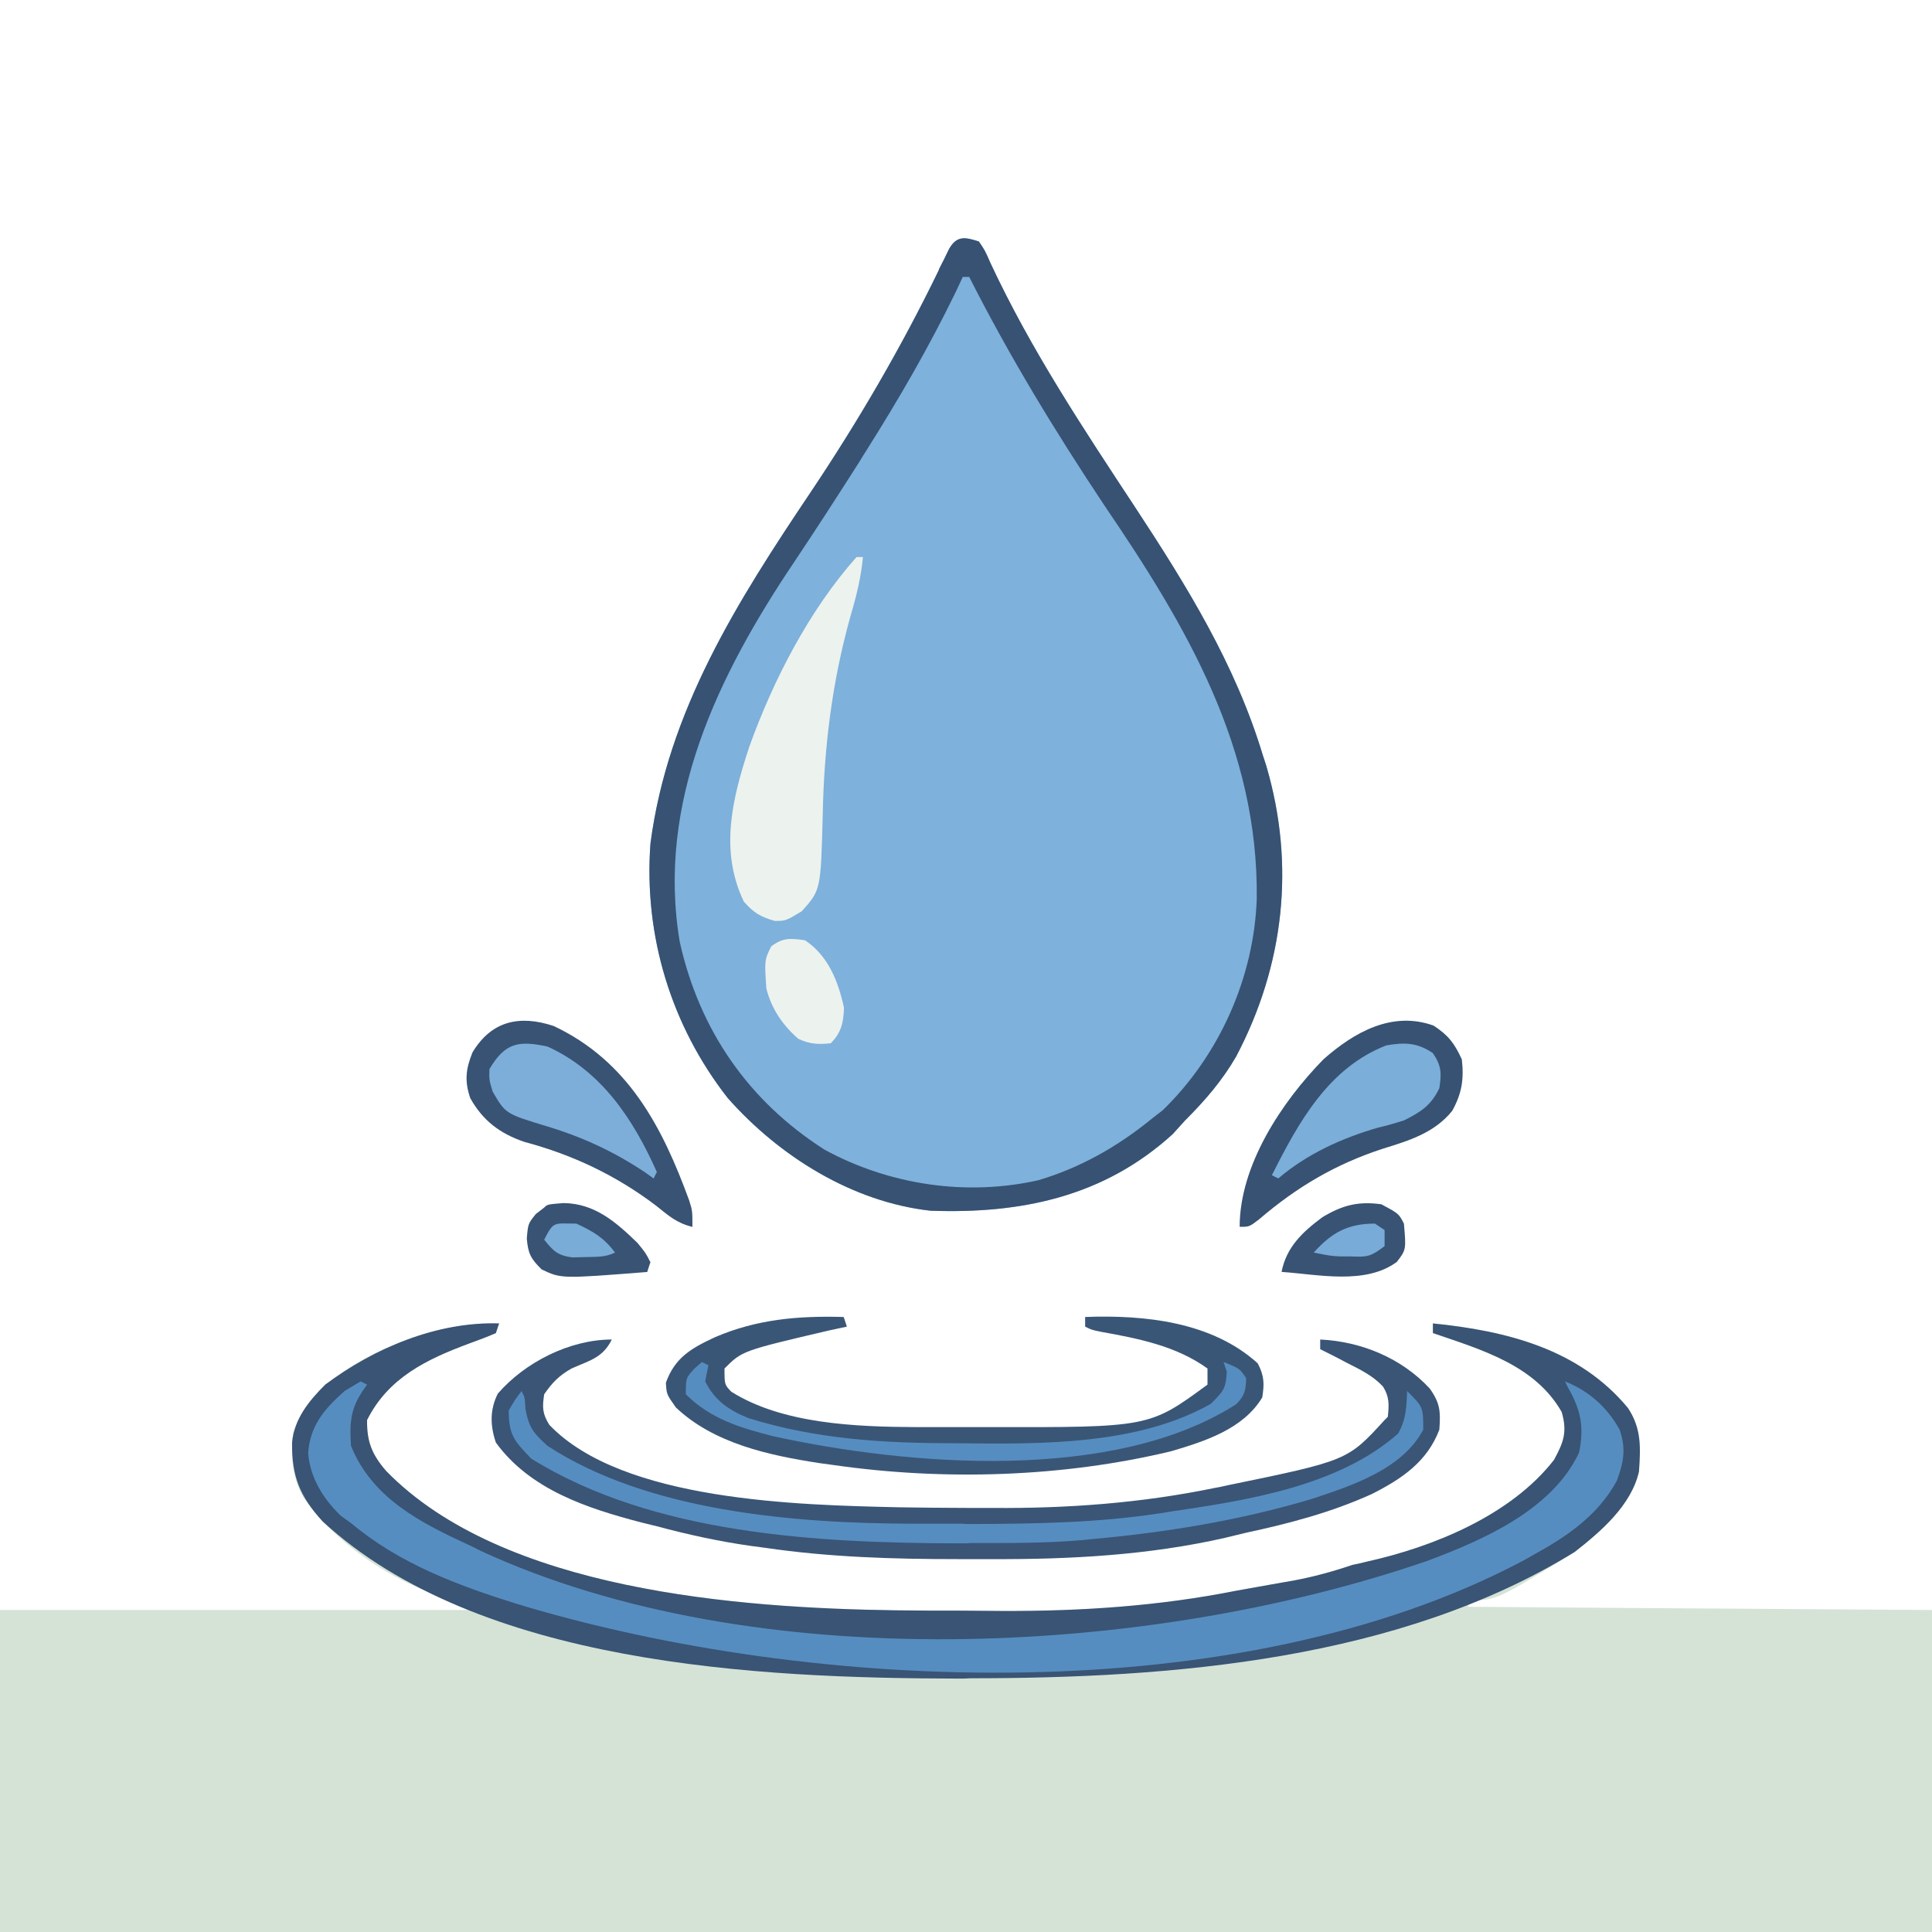
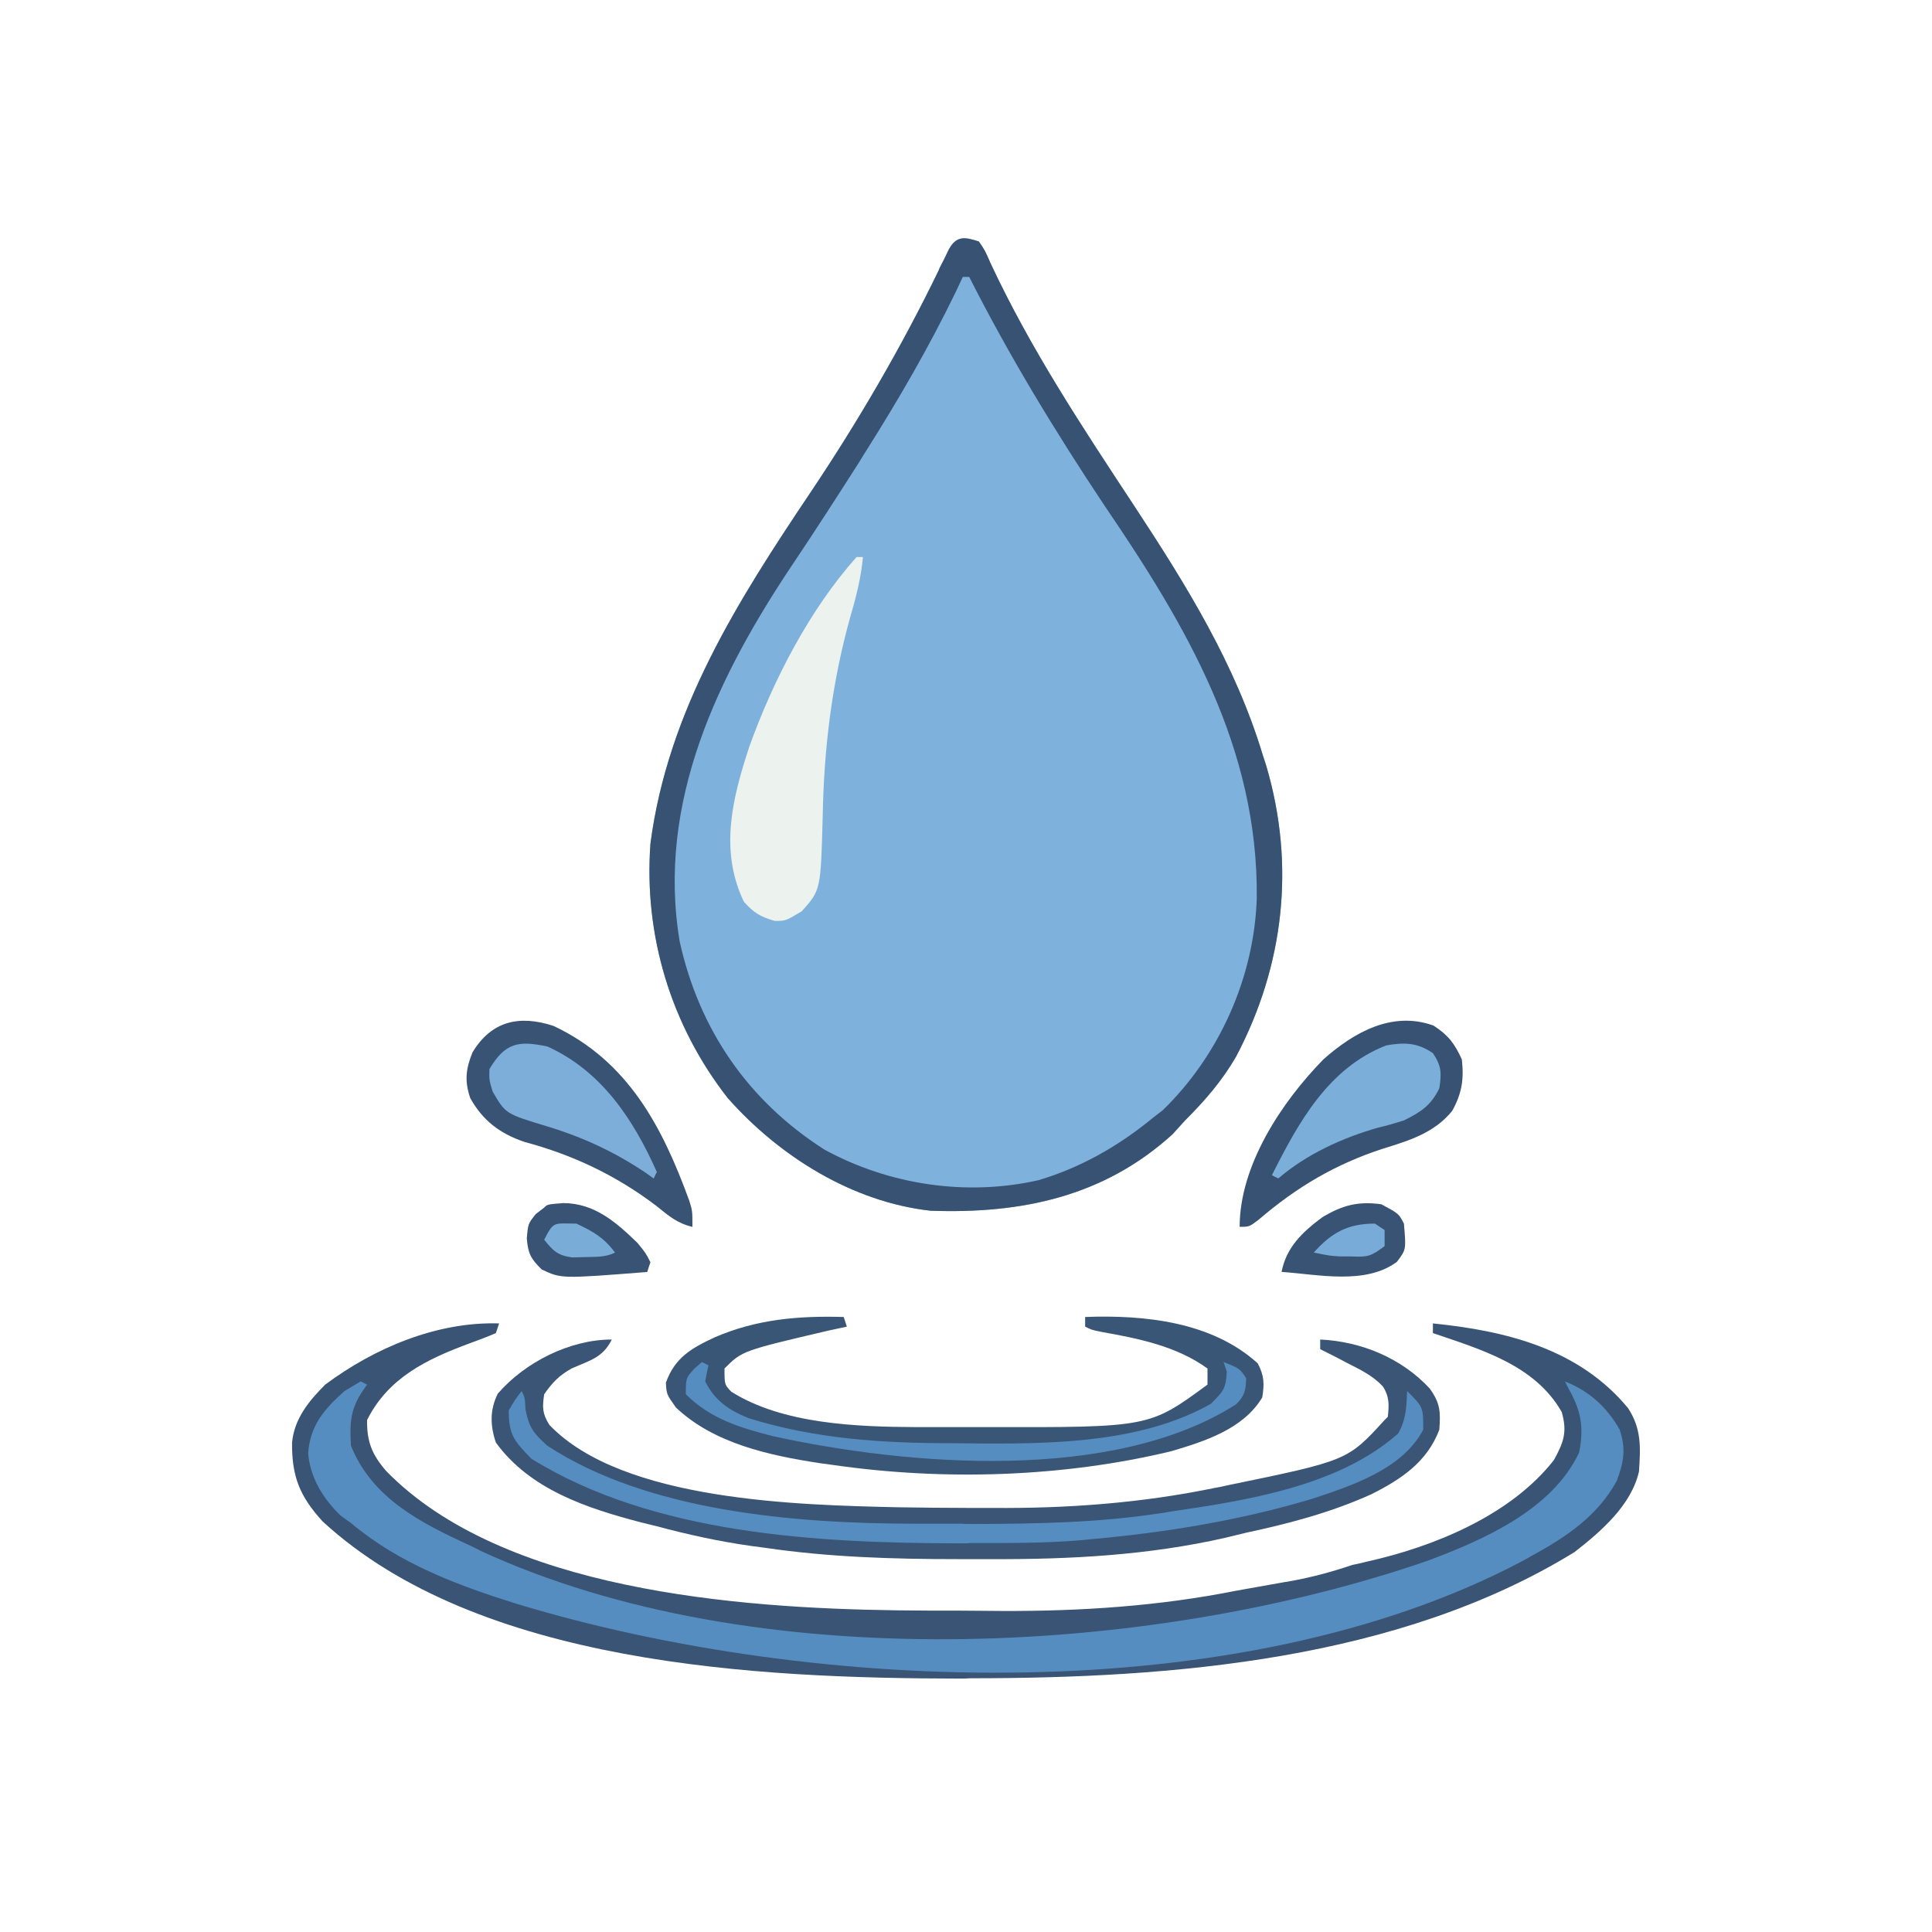
<svg xmlns="http://www.w3.org/2000/svg" version="1.1" width="600" height="600" viewBox="0 0 600 600" role="img" aria-label="Water">
-   <path d="M0 0 C-0.3 1 -0.7 2 -1 3 C-3.7 4.2 -6.5 5.2 -9.2 6.2 C-22.4 11.1 -34.4 16.8 -41 30 C-41.1 36.7 -39.5 40.7 -35.1 45.8 C1.1 83 74.3 88.4 123.2 89.1 C130 89.2 136.8 89.2 143.6 89.2 C147.8 89.2 152 89.3 156.1 89.3 C180.7 89.4 204.9 87.8 229 83 C231.2 82.6 233.5 82.2 235.7 81.8 C238.1 81.4 240.6 80.9 243 80.5 C244.1 80.3 245.3 80.1 246.5 79.9 C252.9 78.7 258.8 77.1 265 75 C266.5 74.7 267.9 74.4 269.4 74 C290.2 69.4 314.2 59.6 327.6 42.4 C330.6 36.9 331.8 33.7 330 27.5 C321.7 12.9 304.9 8.1 290 3 C290 2 290 1 290 0 C312.8 2.3 335.4 7.9 350.6 26.3 C354.8 32.7 354.5 38.5 354 46 C351.6 56.5 342.2 64.6 334 71 C309.7 86 309.7 86 301 86 C301 86.7 301 87.3 301 88 C324.8 88.2 324.8 88.2 445 89 C445 122 445 155 445 189 C247 189 49 189 -155 189 C-155 156 -155 123 -155 89 C-106.5 89 -58 89 -8 89 C-8 88.3 -8 87.7 -8 87 C-8.8 86.9 -9.6 86.8 -10.4 86.8 C-29.5 82.8 -49.9 69.8 -60.9 53.8 C-64.4 47.4 -64.7 41.2 -64 34 C-59.1 21 -48.4 14.1 -36.4 8.2 C-24.8 3.4 -12.6 -0.4 0 0 Z " fill="#D4E3D6" transform="translate(155,411)" />
  <path d="M0 0 C1.9 2.8 1.9 2.8 3.6 6.7 C16.1 33.5 32.3 57.9 48.5 82.5 C64.6 107 79.7 131.4 88.2 159.6 C88.6 160.7 88.9 161.8 89.3 163 C98.3 193.7 94.8 224.8 79.9 253.1 C75.5 260.7 70.2 266.8 64 273 C62.7 274.4 61.5 275.8 60.2 277.2 C38.8 296.7 13.1 302 -15 301 C-39.3 298.3 -62 284.1 -78 266 C-95.6 243.5 -104.1 215.5 -102 187 C-96.6 145.7 -74.9 111.6 -52.2 77.8 C-37.4 55.7 -24.1 32.9 -12.5 9 C-12.3 8.4 -12.3 8.4 -10.8 5.5 C-10.3 4.5 -9.8 3.4 -9.3 2.4 C-6.9 -1.9 -4.3 -1.4 0 0 Z " fill="#7EB1DB" transform="translate(304,75)" />
  <path d="M0 0 C-0.3 1 -0.7 2 -1 3 C-3.7 4.2 -6.5 5.2 -9.2 6.2 C-22.4 11.1 -34.4 16.8 -41 30 C-41.1 36.7 -39.5 40.7 -35.1 45.8 C1.1 83 74.3 88.4 123.2 89.1 C130 89.2 136.8 89.2 143.6 89.2 C147.8 89.2 152 89.3 156.1 89.3 C180.7 89.4 204.9 87.8 229 83 C231.2 82.6 233.5 82.2 235.7 81.8 C238.1 81.4 240.6 80.9 243 80.5 C244.1 80.3 245.3 80.1 246.5 79.9 C252.9 78.7 258.8 77.1 265 75 C266.5 74.7 267.9 74.4 269.4 74 C290.2 69.4 314.2 59.6 327.6 42.4 C330.6 36.9 331.8 33.7 330 27.5 C321.7 12.9 304.9 8.1 290 3 C290 2 290 1 290 0 C312.8 2.3 335.4 7.9 350.6 26.3 C354.8 32.7 354.5 38.5 354 46 C351.6 56.5 342.2 64.6 334 71 C279.4 104.6 209 110.2 146.4 110.2 C145.2 110.3 144 110.3 142.8 110.3 C80.3 110.2 -6.3 106.1 -54.8 61.5 C-61.9 53.7 -64.4 47.6 -64.3 37 C-63.6 29.6 -59.1 24.1 -54 19 C-38.7 7.6 -19.3 -0.6 0 0 Z " fill="#395474" transform="translate(155,411)" />
  <path d="M0 0 C1.9 2.8 1.9 2.8 3.6 6.7 C16.1 33.5 32.3 57.9 48.5 82.5 C64.6 107 79.7 131.4 88.2 159.6 C88.6 160.7 88.9 161.8 89.3 163 C98.3 193.7 94.8 224.8 79.9 253.1 C75.5 260.7 70.2 266.8 64 273 C62.7 274.4 61.5 275.8 60.2 277.2 C38.8 296.7 13.1 302 -15 301 C-39.3 298.3 -62 284.1 -78 266 C-95.6 243.5 -104.1 215.5 -102 187 C-96.6 145.7 -74.9 111.6 -52.2 77.8 C-37.4 55.7 -24.1 32.9 -12.5 9 C-12.3 8.4 -12.3 8.4 -10.8 5.5 C-10.3 4.5 -9.8 3.4 -9.3 2.4 C-6.9 -1.9 -4.3 -1.4 0 0 Z M-5 11 C-5.7 12.6 -6.5 14.1 -7.2 15.7 C-15.5 32.8 -24.9 49 -35 65 C-35.7 66.1 -36.4 67.2 -37.1 68.4 C-43.8 78.9 -50.5 89.3 -57.4 99.6 C-81 134.7 -100.2 174.2 -92.9 217.5 C-86.8 244.9 -71.6 266.9 -48 282 C-27.9 293 -3.8 296.6 18.6 291.5 C31.3 287.7 42.7 281.3 53 273 C54.3 271.9 55.7 270.9 57.1 269.8 C74.7 252.7 85.5 228.5 86.3 204 C86.8 157.3 64.6 119.6 39 82 C23.7 59 9.5 35.7 -3 11 C-3.7 11 -4.3 11 -5 11 Z " fill="#375273" transform="translate(304,75)" />
  <path d="M0 0 C-2.8 5.7 -6.9 6.5 -12.5 9 C-16.4 11.2 -18.5 13.4 -21 17 C-21.6 21 -21.6 23 -19.4 26.5 C3.3 50.3 58.5 51.4 89.1 52.1 C96.3 52.2 103.6 52.3 110.8 52.3 C113.3 52.3 115.7 52.3 118.2 52.3 C141.4 52.5 164.4 50.8 187.2 46.1 C188.5 45.9 189.8 45.6 191.1 45.3 C228.5 37.6 228.5 37.6 240 25 C240.3 24.7 240.7 24.3 241 24 C241.4 20.2 241.5 17.8 239.5 14.6 C236.2 11.1 232.5 9.4 228.2 7.2 C226.7 6.4 225.2 5.6 223.6 4.8 C223 4.5 223 4.5 220 3 C220 2 220 1 220 0 C232.8 0.6 245.3 5.8 254 15.2 C257.3 19.8 257.4 22.4 257 28 C253.2 38 245.3 43.3 236 48 C223.4 53.7 210.5 57.1 197 60 C194.8 60.5 192.6 61.1 190.4 61.6 C166.6 67 142.3 68.3 118 68.2 C114.4 68.2 110.9 68.2 107.3 68.2 C87.3 68.2 67.5 67.6 47.7 64.7 C46.2 64.5 44.7 64.3 43.2 64.1 C33.3 62.7 23.7 60.6 14 58 C12.4 57.6 10.8 57.2 9.1 56.8 C-7.7 52.4 -25.4 46.6 -36 32 C-37.8 26.7 -37.9 21.8 -35.4 16.8 C-27 7.1 -13.1 0 0 0 Z " fill="#3A5576" transform="translate(190,416)" />
  <path d="M0 0 C0.7 0.3 1.3 0.7 2 1 C1.4 1.9 0.7 2.8 0.1 3.8 C-3.3 9.1 -3.4 13.8 -3 20 C3.6 36.4 18.8 44 34 51 C35.1 51.5 36.1 52 37.2 52.6 C122 91.8 244.4 85.6 331.1 55.8 C348.5 49.3 370 40 378.4 22.1 C380 14.2 379 9 375 2 C374.7 1.3 374.3 0.7 374 0 C381.5 3 387 7.9 391 15 C393 20.9 392.3 25.1 390.1 30.9 C384.2 41.7 374.6 48.2 364 54 C363 54.6 361.9 55.2 360.8 55.8 C272.9 102.3 141 97.1 48.5 69.1 C30 63.3 12 56.6 -3 44 C-4.1 43.2 -5.1 42.5 -6.2 41.7 C-11.6 36.5 -15.7 29.9 -16.3 22.3 C-15.7 13.7 -11.3 8.6 -5 3 C-3.3 2 -1.7 1 0 0 Z " fill="#568DC1" transform="translate(112,429)" />
  <path d="M0 0 C0.2 0.5 0.2 0.5 1 3 C0.1 3.2 0.1 3.2 -4.6 4.2 C-31.5 10.5 -31.5 10.5 -37 16 C-37 21 -37 21 -34.9 23.2 C-18.9 33.3 4.1 34.1 22.4 34.2 C23.6 34.2 24.7 34.2 25.9 34.2 C28.4 34.2 30.9 34.2 33.3 34.2 C37 34.2 40.7 34.2 44.4 34.2 C94.9 34.3 94.9 34.3 113 21 C113 19.4 113 17.7 113 16 C103.3 9 91.6 6.7 79.9 4.6 C77 4 77 4 75 3 C75 2 75 1 75 0 C93.5 -0.7 114.4 1.5 128.6 14.4 C130.6 18.2 130.7 20.7 130 25 C124.1 34.8 112.2 38.6 101.7 41.7 C68 49.8 31.2 50.9 -3 46 C-4.4 45.8 -5.9 45.6 -7.4 45.4 C-23.1 43 -40.3 39.3 -52.1 28.1 C-55 24 -55 24 -55.2 20.4 C-52.4 12.6 -47.3 9.7 -40 6.3 C-27 0.7 -14.1 -0.4 0 0 Z " fill="#3A5677" transform="translate(262,409)" />
  <path d="M0 0 C0.7 0 1.3 0 2 0 C1.4 6.3 -0 12 -1.8 18.1 C-7.6 38.7 -10.1 59.1 -10.5 80.4 C-11.1 103.4 -11.1 103.4 -17 110 C-22 113 -22 113 -25.4 113 C-29.9 111.7 -31.9 110.5 -35 107 C-42.6 91.1 -38.6 75 -33.3 58.9 C-25.9 38.3 -14.7 16.5 0 0 Z " fill="#ECF2EE" transform="translate(266,173)" />
  <path d="M0 0 C23.1 10.9 33.7 31.2 42.1 54.2 C43.1 57.4 43.1 57.4 43.1 62.4 C38.2 61.2 35.8 59 31.8 55.8 C19.4 46.4 5.9 40 -9.1 36 C-16.7 33.4 -22 29.4 -25.9 22.4 C-27.7 17.1 -27.3 13.4 -25.2 8.2 C-19.3 -1.6 -10.6 -3.5 0 0 Z " fill="#385374" transform="translate(171.9375,318.625)" />
  <path d="M0 0 C4.6 3 6.5 5.5 8.8 10.5 C9.5 16.7 8.8 21.1 5.8 26.5 C0.3 33.3 -7.5 35.7 -15.6 38.2 C-30.4 43 -42.4 50.1 -54.2 60.2 C-57.2 62.5 -57.2 62.5 -60.2 62.5 C-60.2 43.4 -47.2 23.8 -34.2 10.5 C-24.6 2 -12.8 -4.6 0 0 Z " fill="#375273" transform="translate(445.1875,318.5)" />
  <path d="M0 0 C1 2 1 2 1.2 5.7 C2.3 11.4 3.7 13.1 8 17 C39.2 37.4 84.7 41.1 121.3 41.2 C122 41.2 122 41.2 125.1 41.2 C129 41.2 133 41.2 136.9 41.2 C137.6 41.3 137.6 41.3 141 41.3 C160.2 41.2 179 40.9 198 38 C199 37.9 200 37.7 201.1 37.5 C224.9 34 253.5 29.7 272.2 13.2 C274.7 8.8 274.8 4.9 275 0 C280 5 280 5 280 12 C273.5 24.3 257.8 29.4 245.4 33.5 C223 40.2 200.2 43.9 177 46 C176 46.1 175 46.2 174 46.3 C162.4 47.3 150.8 47.2 139.2 47.2 C138.6 47.3 138.6 47.3 135.8 47.3 C92.3 47.2 41 44.6 3 21 C-2.3 15.5 -4 13.7 -4 6 C-2 2.6 -2 2.6 0 0 Z " fill="#568DC1" transform="translate(162,432)" />
  <path d="M0 0 C16.8 7.6 26.7 22.6 34 39 C33.8 39.3 33.8 39.3 33 41 C32.2 40.4 31.3 39.8 30.5 39.2 C20.8 32.7 11.1 28.2 -0.1 24.8 C-13 20.9 -13 20.9 -17 14 C-18.1 10.4 -18.1 10.4 -18 7 C-13.1 -1.2 -9 -1.9 0 0 Z " fill="#7CAED9" transform="translate(170,325)" />
  <path d="M0 0 C2.7 4 2.7 6.2 2 10.9 C-0.6 16.3 -3.8 18.3 -9 20.9 C-11.6 21.7 -14.2 22.5 -16.9 23.1 C-28.1 26.3 -39.1 31.3 -48 38.9 C-48.7 38.6 -49.3 38.3 -50 37.9 C-41.8 21.6 -32.5 4.6 -14.5 -2.4 C-8.9 -3.4 -4.8 -3.3 0 0 Z " fill="#7BAED9" transform="translate(445,327.0625)" />
  <path d="M0 0 C5.4 2.9 5.4 2.9 7 6 C7.7 14.1 7.7 14.1 4.8 17.9 C-5 25.1 -19.5 21.8 -31 21 C-29.5 13.3 -24.5 8.6 -18.3 4 C-12.1 0.3 -7.3 -1 0 0 Z " fill="#385374" transform="translate(429,374)" />
  <path d="M0 0 C9.7 0.1 16.3 5.9 23 12.4 C25.6 15.6 25.6 15.6 27 18.4 C26.8 18.9 26.8 18.9 26 21.4 C-0.7 23.5 -0.7 23.5 -6.8 20.6 C-10.1 17.3 -11 15.8 -11.4 11 C-11 6.4 -11 6.4 -8.6 3.4 C-7.7 2.7 -6.9 2.1 -6 1.4 C-5 0.4 -5 0.4 0 0 Z " fill="#385374" transform="translate(175,373.625)" />
-   <path d="M0 0 C7.2 4.8 10.3 12.7 12.1 20.9 C12 25.4 11.3 28.7 8 32 C4.1 32.4 1.5 32.3 -2.1 30.6 C-7 26.3 -10.4 21.3 -12 15 C-12.6 6.2 -12.6 6.2 -10.5 1.9 C-6.8 -0.9 -4.4 -0.6 0 0 Z " fill="#ECF2EE" transform="translate(250,292)" />
  <path d="M0 0 C0.7 0.3 1.3 0.7 2 1 C1.7 2.6 1.3 4.3 1 6 C4 12 8.3 14.9 14.4 17.4 C35.2 23.9 56.1 25.2 77.7 25.2 C81.1 25.2 84.6 25.3 88 25.3 C111.2 25.4 137.4 24.6 158 13 C162 9 162.7 8.3 163 3 C162.7 2 162.3 1 162 0 C167 2 167 2 169 5 C168.9 8.7 168.6 10.4 165.9 13.1 C127.8 37.5 63.9 32.2 22 23 C11.8 20.4 2.6 17.6 -5 10 C-5 5 -5 5 -2.5 2.2 C-2.1 1.8 -2.1 1.8 0 0 Z " fill="#568DC1" transform="translate(218,423)" />
  <path d="M0 0 C5.3 2.5 8.5 4.3 12 9 C9 10.5 6.1 10.3 2.7 10.4 C2 10.4 2 10.4 -1.3 10.5 C-5.8 9.9 -7.2 8.5 -10 5 C-7 -0.9 -7 0 0 0 Z " fill="#79ACD7" transform="translate(179,380)" />
  <path d="M0 0 C1 0.7 2 1.3 3 2 C3 3.6 3 5.3 3 7 C-1.4 10.3 -2.3 10.4 -7.4 10.2 C-8.5 10.2 -9.7 10.2 -10.8 10.2 C-14 10 -14 10 -19 9 C-13.5 2.8 -8.4 0 0 0 Z " fill="#78ABD7" transform="translate(427,380)" />
</svg>
